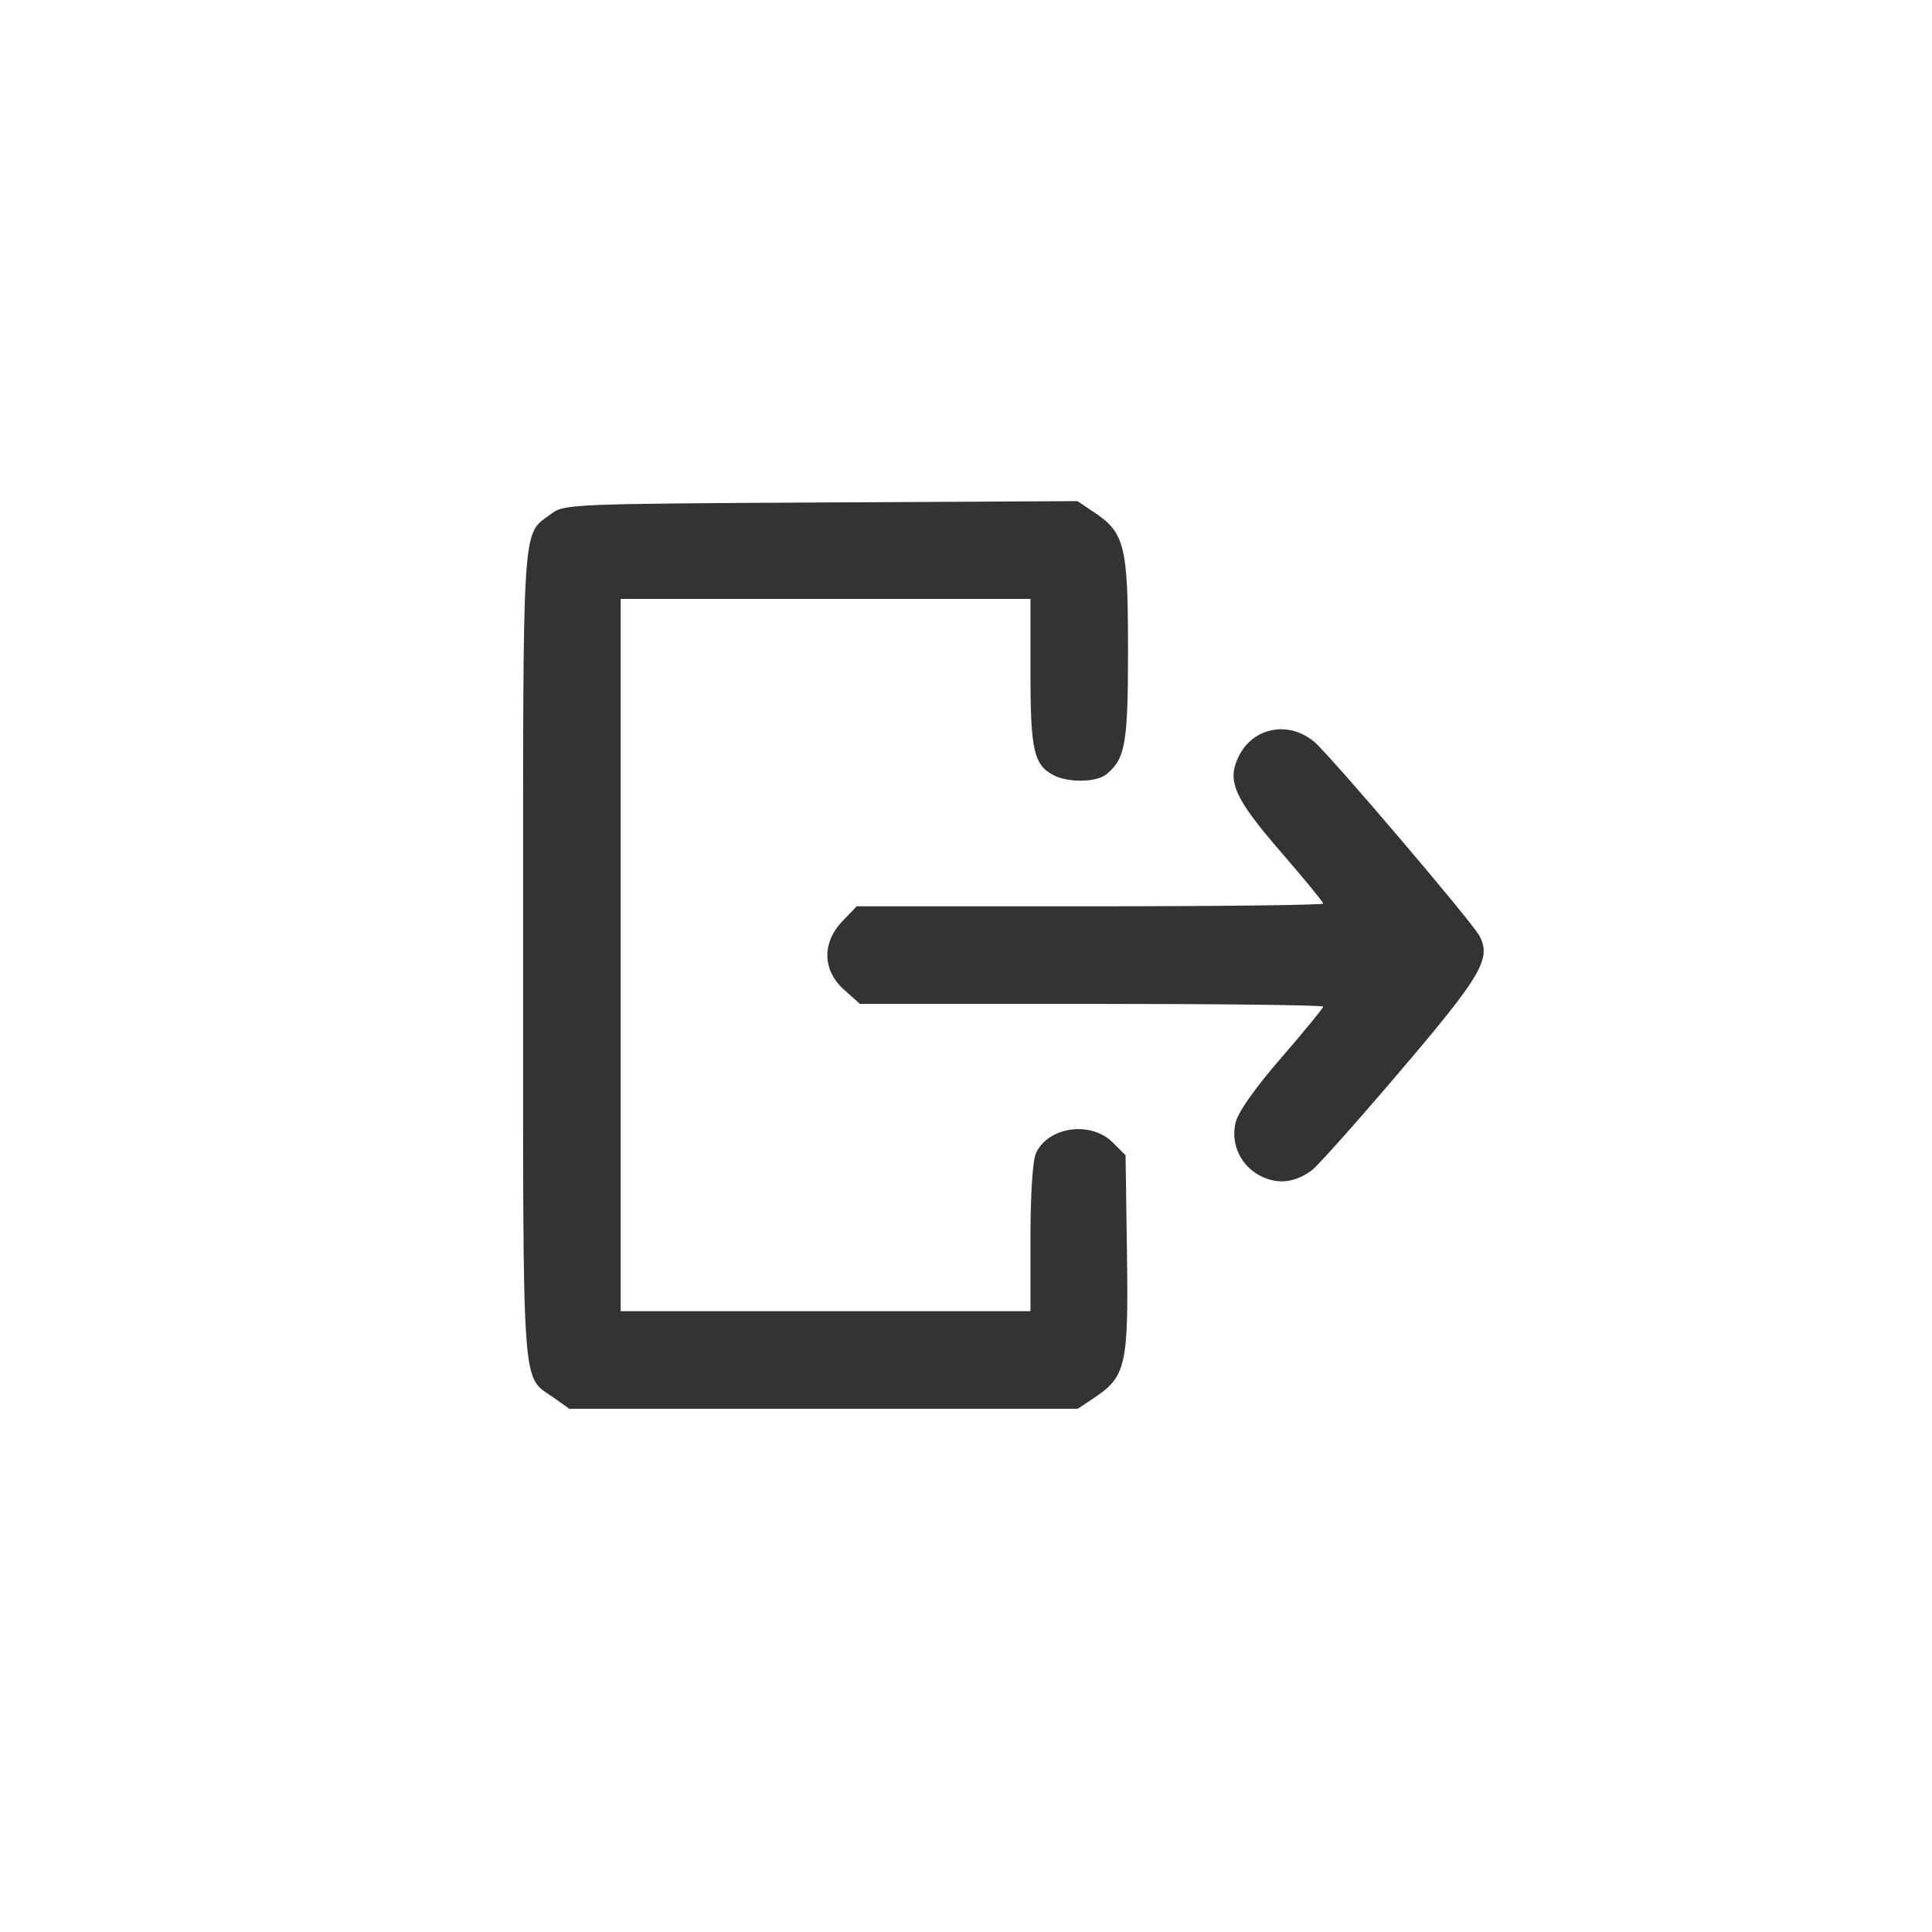
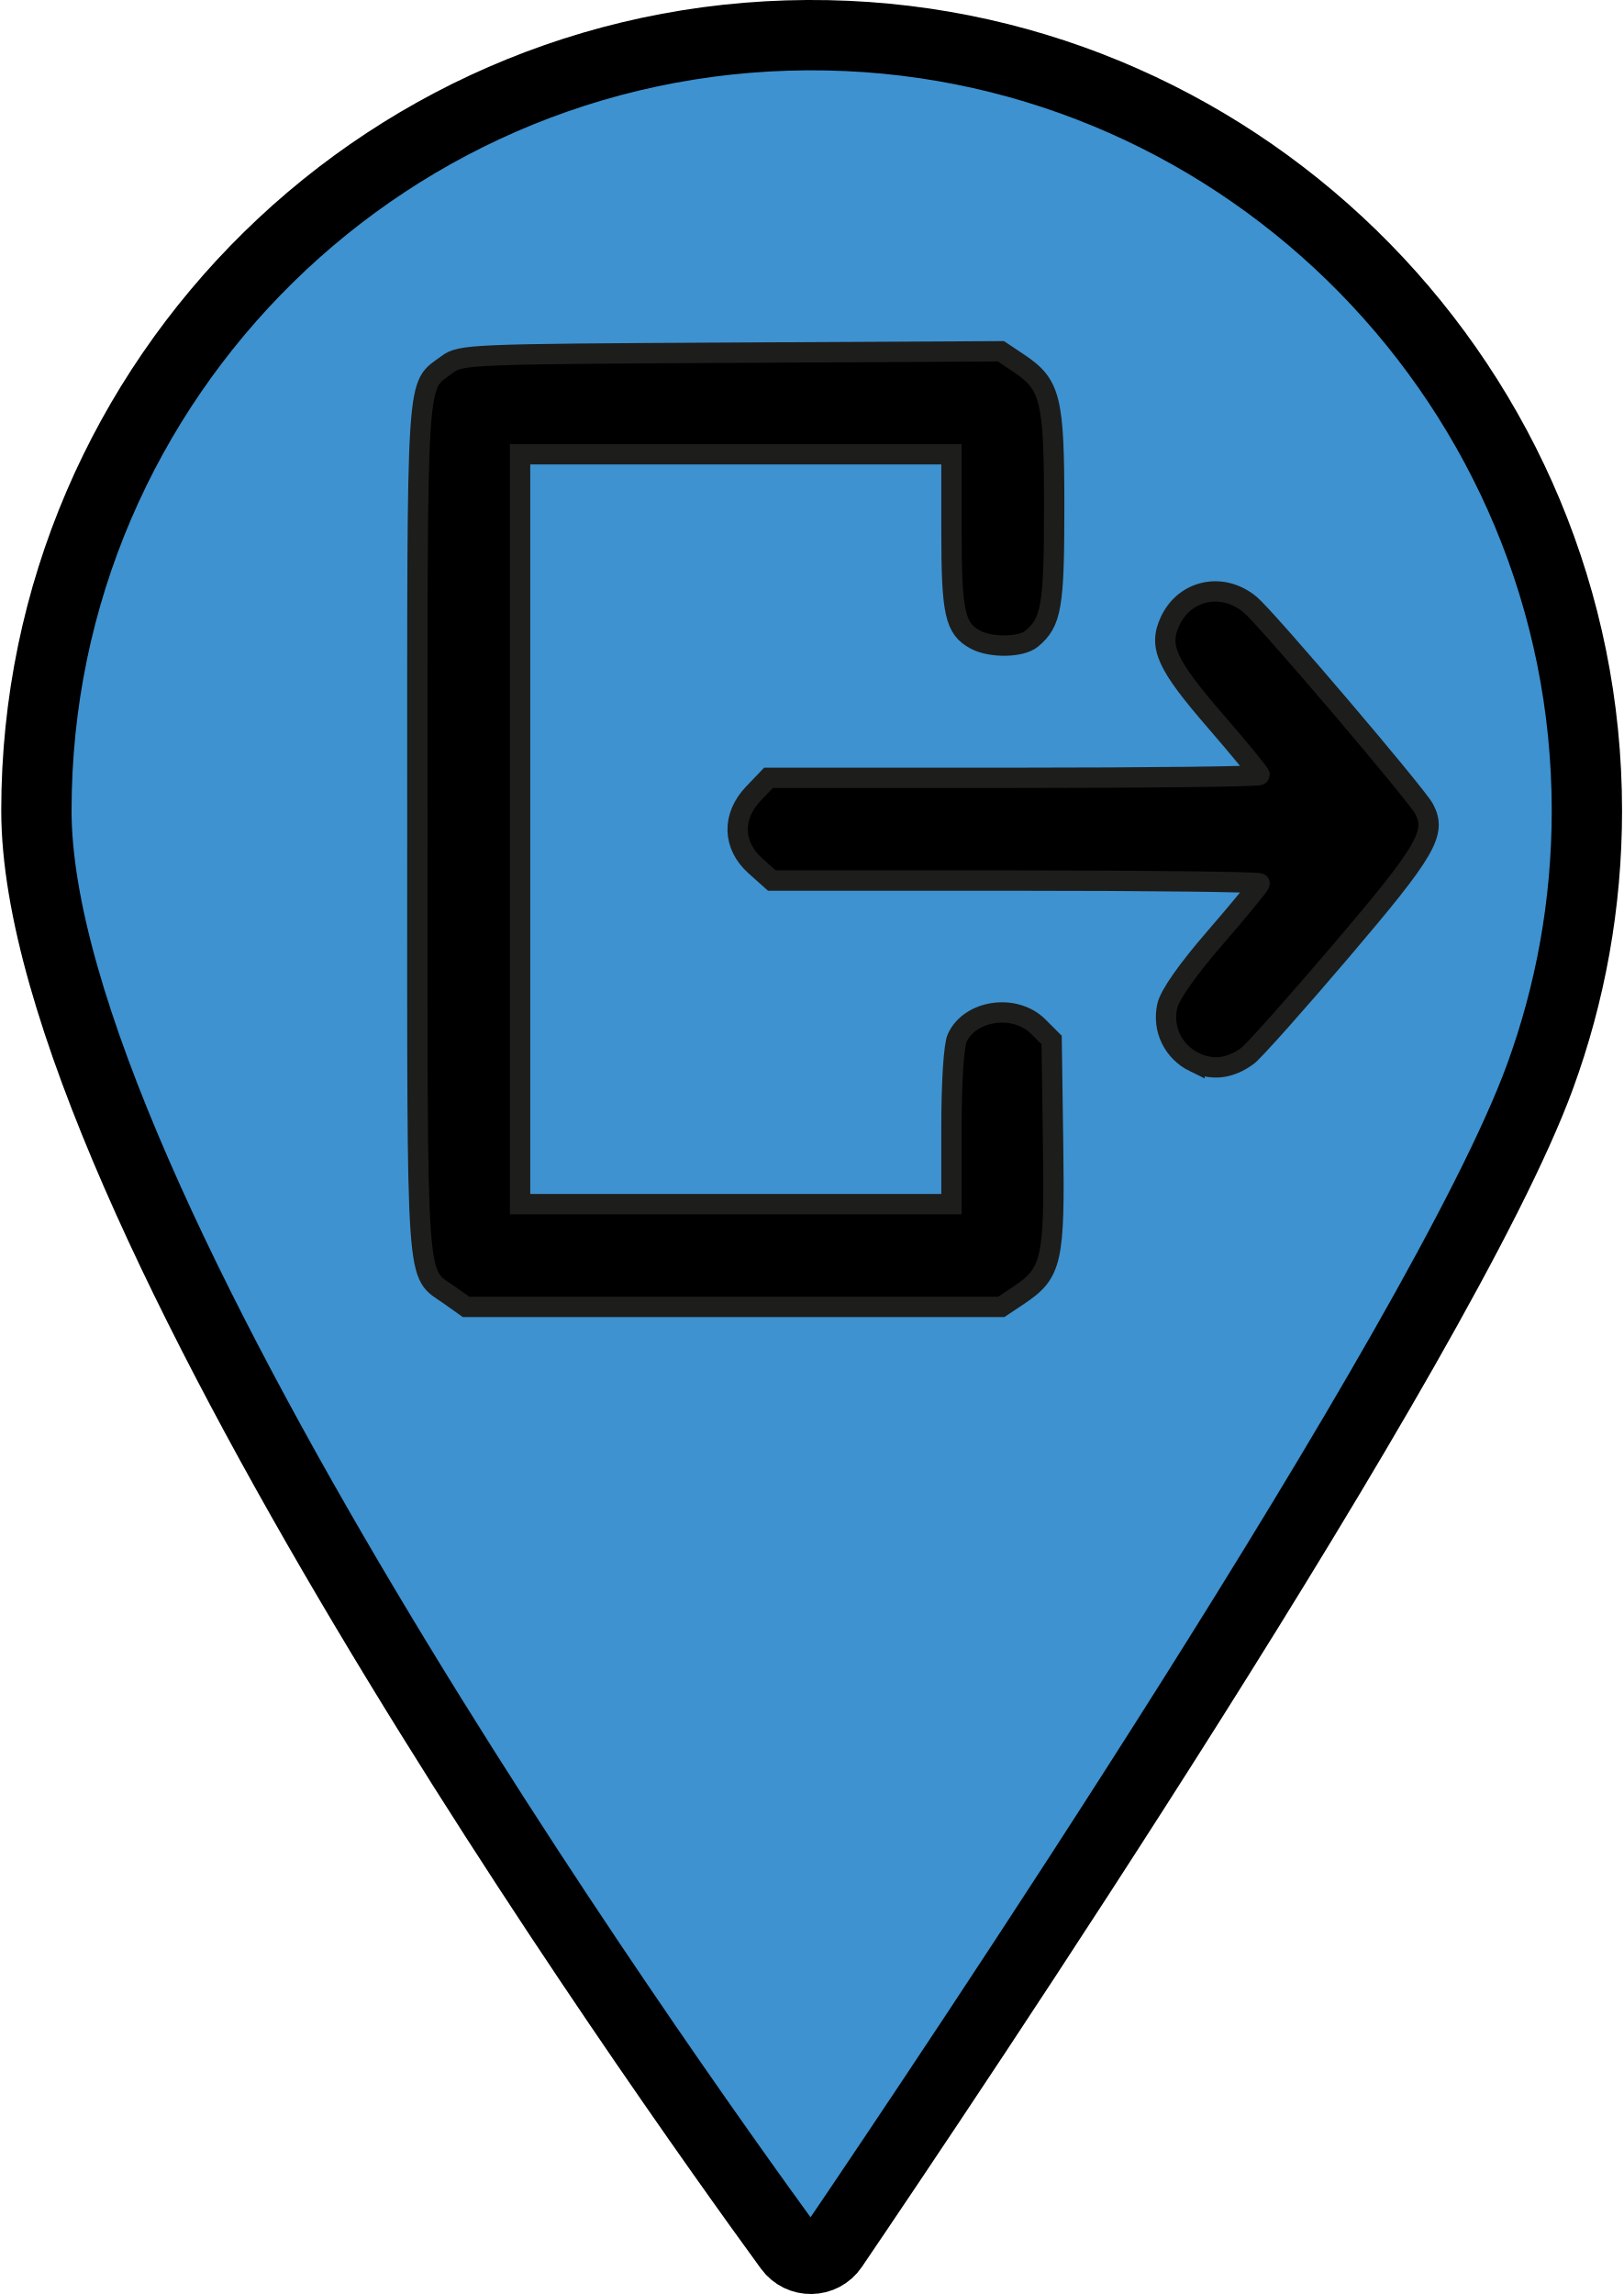
- <svg xmlns="http://www.w3.org/2000/svg" version="1.1" id="svg1" width="100" height="100" viewBox="0 0 100 100">
-   <defs id="defs1" />
-   <g id="g1">
-     <path style="fill:#333333;fill-opacity:1" d="m 28.668,72.35 c -1.694,-1.203 -1.592,0.262 -1.592,-22.915 0,-23.011 -0.086,-21.683 1.473,-22.852 0.65,-0.488 1.123,-0.507 13.946,-0.575 l 13.273,-0.07 0.867,0.58 c 1.581,1.056 1.75,1.743 1.751,7.084 4e-4,4.879 -0.133,5.658 -1.112,6.47 -0.517,0.429 -1.995,0.452 -2.761,0.042 -1.009,-0.54 -1.177,-1.305 -1.177,-5.337 v -3.776 h -10.605 -10.605 v 18.433 18.433 h 10.605 10.605 v -3.776 c 0,-2.23 0.115,-4.028 0.28,-4.391 0.632,-1.388 2.845,-1.701 3.982,-0.563 l 0.661,0.661 0.073,5.108 c 0.082,5.744 -0.056,6.348 -1.688,7.439 l -0.858,0.573 h -13.16 -13.16 z m 36.622,-11.459 c -1.049,-0.509 -1.596,-1.638 -1.342,-2.768 0.123,-0.545 0.988,-1.777 2.367,-3.369 1.195,-1.38 2.173,-2.574 2.173,-2.652 0,-0.078 -5.396,-0.142 -11.99,-0.142 h -11.99 l -0.819,-0.732 c -1.121,-1.002 -1.155,-2.432 -0.083,-3.55 l 0.736,-0.768 h 12.073 c 6.64,0 12.073,-0.064 12.073,-0.142 0,-0.078 -0.972,-1.265 -2.16,-2.636 -2.431,-2.808 -2.829,-3.687 -2.233,-4.942 0.735,-1.548 2.607,-1.918 3.945,-0.78 0.83,0.706 8.146,9.3 8.532,10.023 0.631,1.179 0.12,2.055 -4.07,6.975 -2.229,2.618 -4.299,4.942 -4.601,5.165 -0.86,0.636 -1.737,0.743 -2.611,0.318 z" id="path1" />
+ <svg xmlns="http://www.w3.org/2000/svg" height="45.5" viewBox="0 0 345.75 489.31" width="32.2" version="1.1" id="svg9">
+   <defs id="defs9" />
+   <g stroke-miterlimit="10" id="g9">
+     <path d="m338.25 172.94c0 19.96-3.55 39.09-10.04 56.8-20.63 56.33-127.49 215.19-150.83 249.59-2.2 3.24-6.95 3.33-9.26.16-27.06-37.13-160.62-224.53-160.62-306.61 0-92.46 75.87-167.2 168.75-165.35 89.71 1.79 162.04 75.67 162 165.41z" fill="#3e92d0" stroke="#000" stroke-width="15" id="path1" />
+     <g stroke="#1d1d1b" stroke-width="10" id="g8">
+       <path style="fill:#000000;fill-opacity:1;stroke-width:4.339" d="m 95.675,276.289 c -7.348,-5.219 -6.906,1.138 -6.906,-99.419 0,-99.835 -0.371,-94.071 6.392,-99.145 2.821,-2.117 4.872,-2.201 60.506,-2.493 l 57.586,-0.302 3.764,2.515 c 6.857,4.581 7.594,7.564 7.596,30.735 0.002,21.168 -0.579,24.546 -4.824,28.069 -2.244,1.862 -8.655,1.96 -11.977,0.182 -4.376,-2.342 -5.108,-5.66 -5.108,-23.153 V 96.896 H 156.691 110.679 v 79.974 79.974 h 46.012 46.012 v -16.381 c 0,-9.674 0.498,-17.475 1.217,-19.051 2.743,-6.02 12.341,-7.378 17.278,-2.445 l 2.868,2.866 0.315,22.162 c 0.354,24.92 -0.241,27.541 -7.324,32.274 l -3.722,2.487 H 156.24 99.145 Z M 254.559,226.572 c -4.552,-2.21 -6.926,-7.107 -5.821,-12.008 0.534,-2.366 4.288,-7.711 10.269,-14.617 5.185,-5.988 9.428,-11.165 9.428,-11.505 0,-0.34 -23.409,-0.617 -52.02,-0.617 H 164.394 L 160.841,184.65 c -4.865,-4.347 -5.01,-10.55 -0.36,-15.404 l 3.193,-3.333 h 52.381 c 28.809,0 52.38,-0.278 52.38,-0.617 0,-0.34 -4.216,-5.487 -9.37,-11.438 -10.549,-12.182 -12.273,-15.997 -9.689,-21.442 3.187,-6.717 11.312,-8.322 17.115,-3.383 3.599,3.063 35.34,40.349 37.018,43.485 2.737,5.114 0.519,8.915 -17.657,30.262 -9.669,11.356 -18.653,21.441 -19.964,22.41 -3.731,2.759 -7.535,3.223 -11.329,1.381 z" id="path1-4" />
+     </g>
  </g>
</svg>
